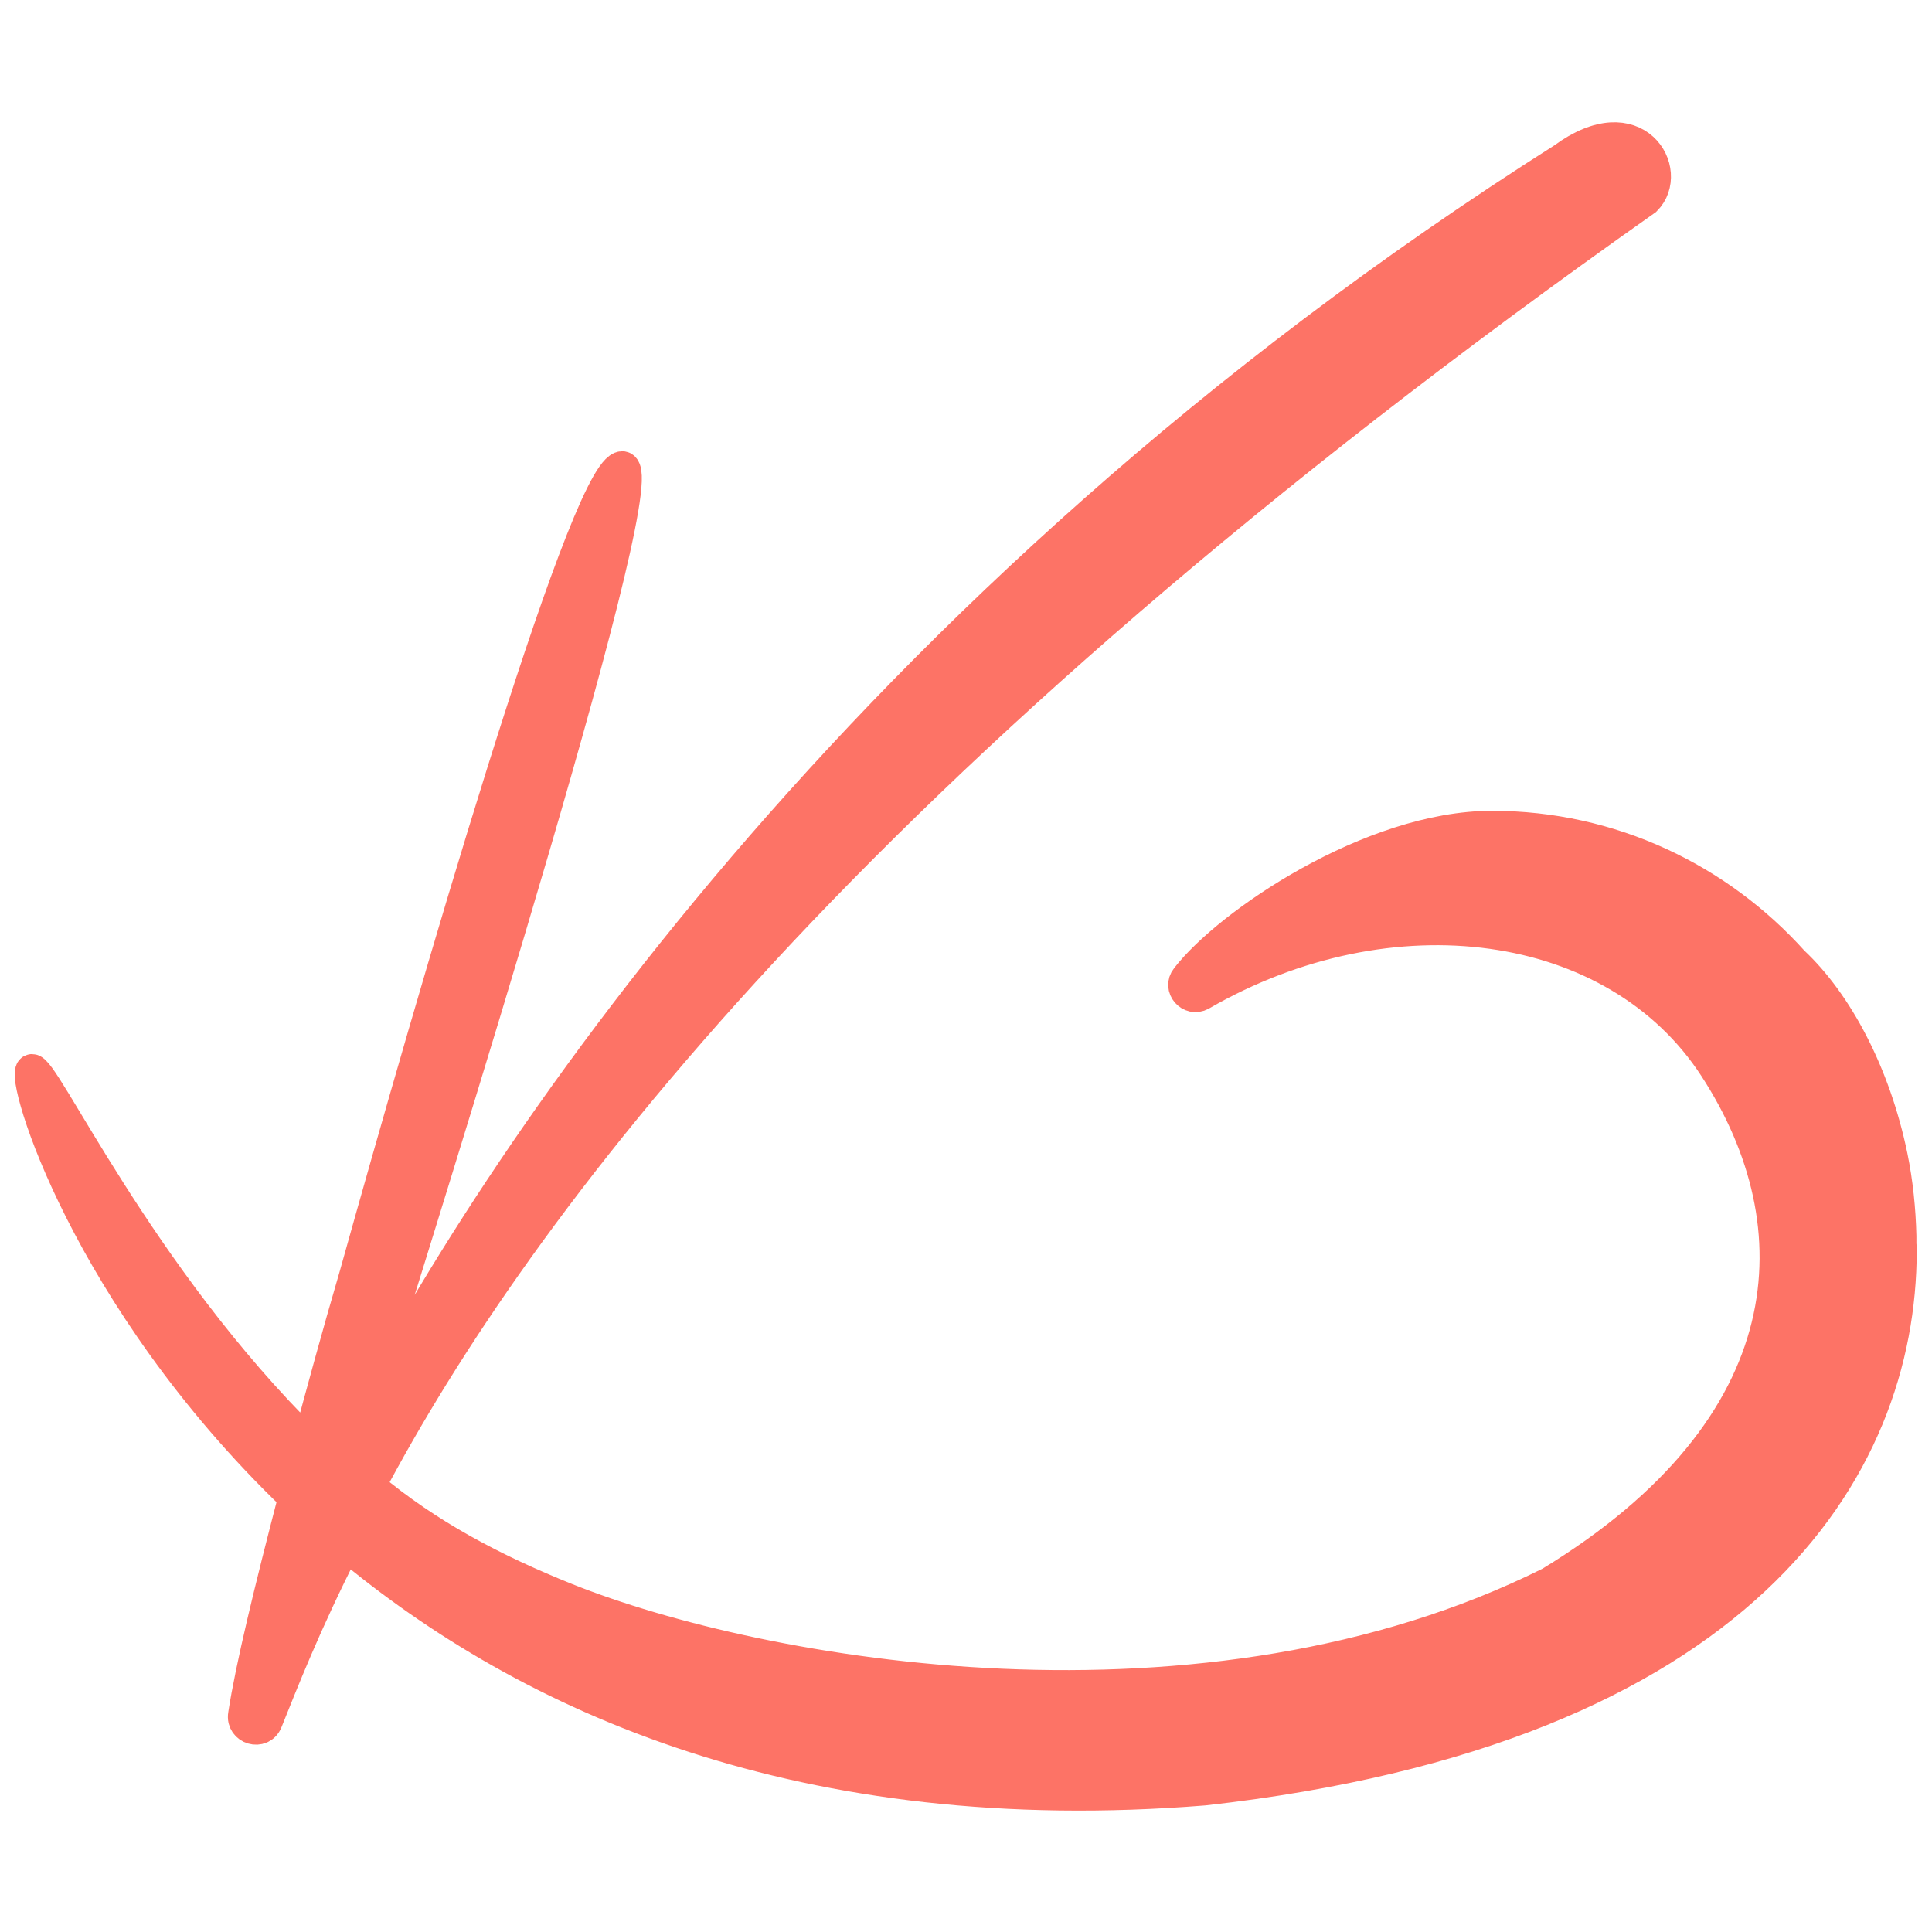
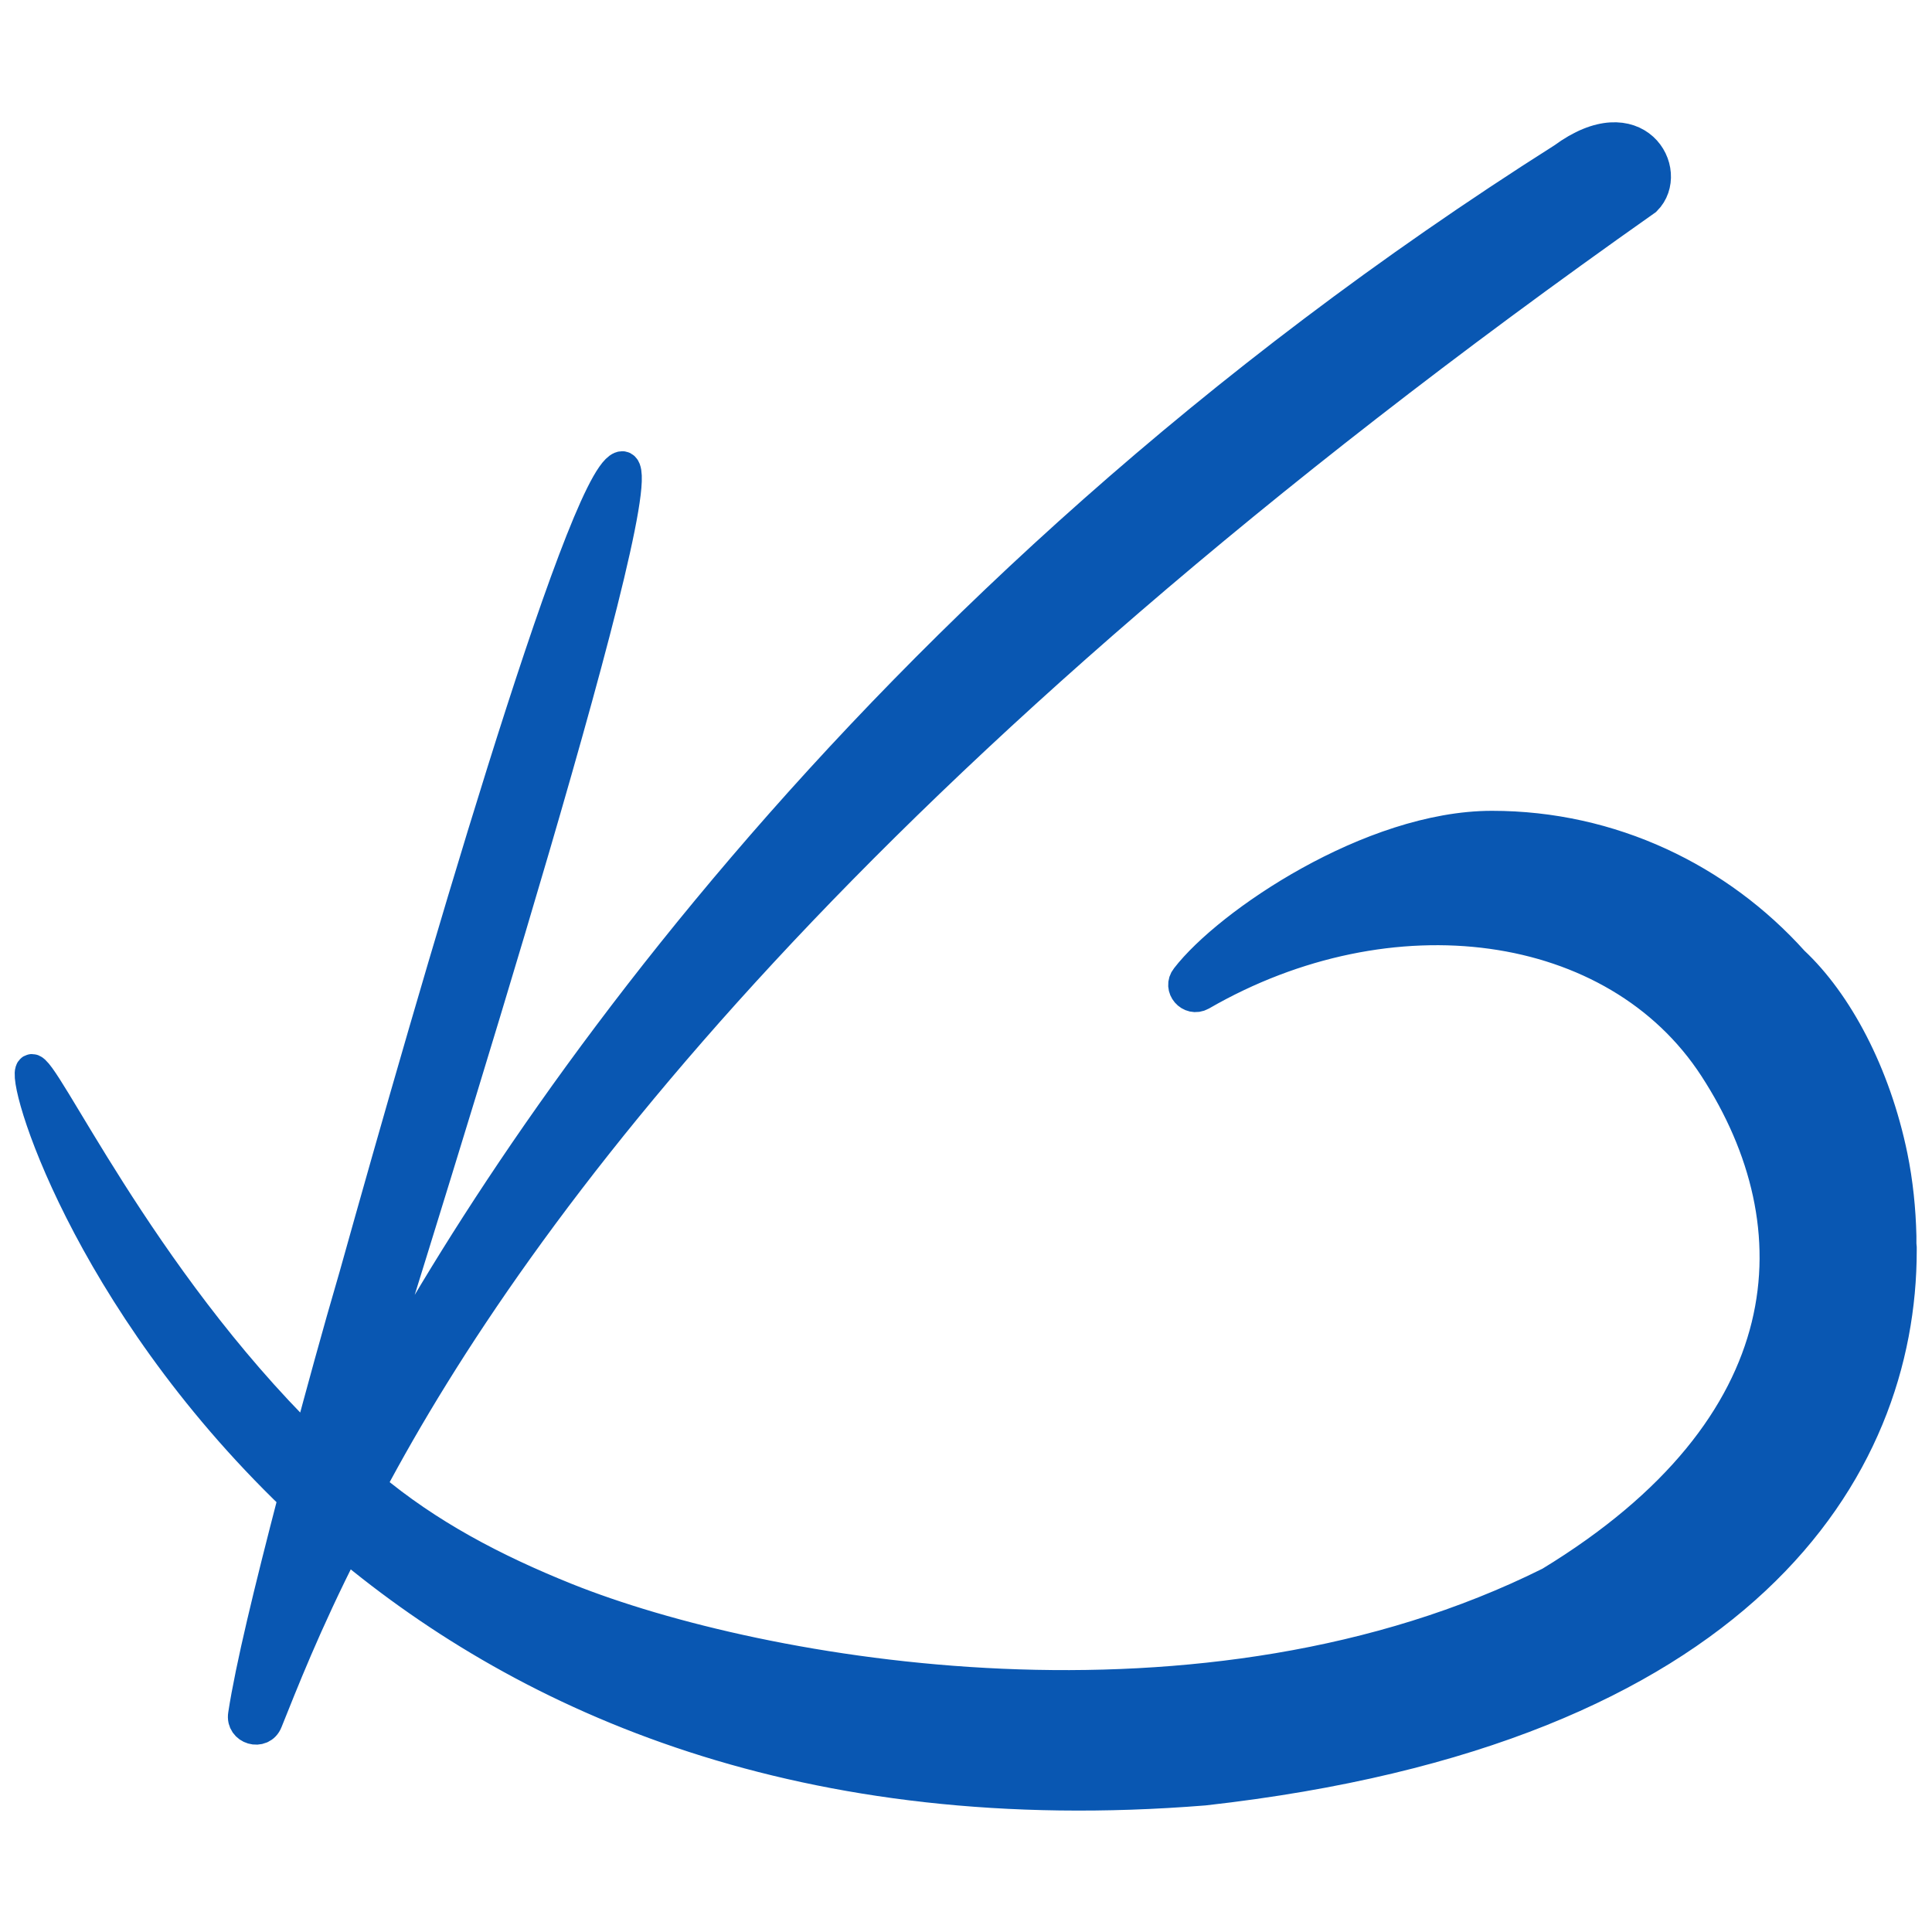
<svg xmlns="http://www.w3.org/2000/svg" height="40" width="40" version="1.1" id="Layer_1" x="0px" y="0px" viewBox="190 12.5 620 600" enable-background="new 190 12.5 620 600" xml:space="preserve">
-   <path fill="#FD7366" stroke="#FD7366" stroke-width="10" stroke-miterlimit="10" d="M800,401.4c0-0.8,0-1.4,0-2.2  c-0.2-8.6-1.1-17.3-2.8-25.6c-5.5-26.7-17.7-49.4-31.7-62.5c-23.9-26.6-58.4-43.4-96.7-43.4c-38.8,0-84.7,31.2-98.1,48.6  c-2.5,3.1,1.2,7.5,4.8,5.5c60.6-35,133-25.5,164.7,23.3c33,50.8,29.4,115.2-52.8,165.2c-110.8,55.3-253.1,30.2-315.6,5.2  c-23.4-9.4-44.5-20.5-63.1-36.1c46.7-88,152.7-231.7,409.5-412.7c9.1-9.1-3-30.8-26.6-13.4C464.5,197.2,346.3,379.5,303.9,463  c25.5-82.5,99.4-316.2,85.3-310.6c-12.7,5-60.3,169.8-85.3,259.2c-5.8,19.8-10.8,38.3-15,53.9c-54.5-53.6-85.2-121.7-88.8-119.7  s17.2,72.8,84.2,137.2c-7.8,30-13.8,54.7-16.1,69.7c-0.8,4.7,5.8,6.6,7.5,2.2c4.8-11.9,12.2-31.1,25.2-56.6  c58.8,49.2,147,88.9,275.5,78.6c173.1-19.4,223.7-103,223.7-173.1c0-0.3,0-0.8,0-0.9C800,401.9,800,401.6,800,401.4z" />
+   <path fill="#0957B2" stroke="#0957B2" stroke-width="10" stroke-miterlimit="10" d="M800,401.4c0-0.8,0-1.4,0-2.2  c-0.2-8.6-1.1-17.3-2.8-25.6c-5.5-26.7-17.7-49.4-31.7-62.5c-23.9-26.6-58.4-43.4-96.7-43.4c-38.8,0-84.7,31.2-98.1,48.6  c-2.5,3.1,1.2,7.5,4.8,5.5c60.6-35,133-25.5,164.7,23.3c33,50.8,29.4,115.2-52.8,165.2c-110.8,55.3-253.1,30.2-315.6,5.2  c-23.4-9.4-44.5-20.5-63.1-36.1c46.7-88,152.7-231.7,409.5-412.7c9.1-9.1-3-30.8-26.6-13.4C464.5,197.2,346.3,379.5,303.9,463  c25.5-82.5,99.4-316.2,85.3-310.6c-12.7,5-60.3,169.8-85.3,259.2c-5.8,19.8-10.8,38.3-15,53.9c-54.5-53.6-85.2-121.7-88.8-119.7  s17.2,72.8,84.2,137.2c-7.8,30-13.8,54.7-16.1,69.7c-0.8,4.7,5.8,6.6,7.5,2.2c4.8-11.9,12.2-31.1,25.2-56.6  c58.8,49.2,147,88.9,275.5,78.6c173.1-19.4,223.7-103,223.7-173.1c0-0.3,0-0.8,0-0.9C800,401.9,800,401.6,800,401.4z" />
</svg>
